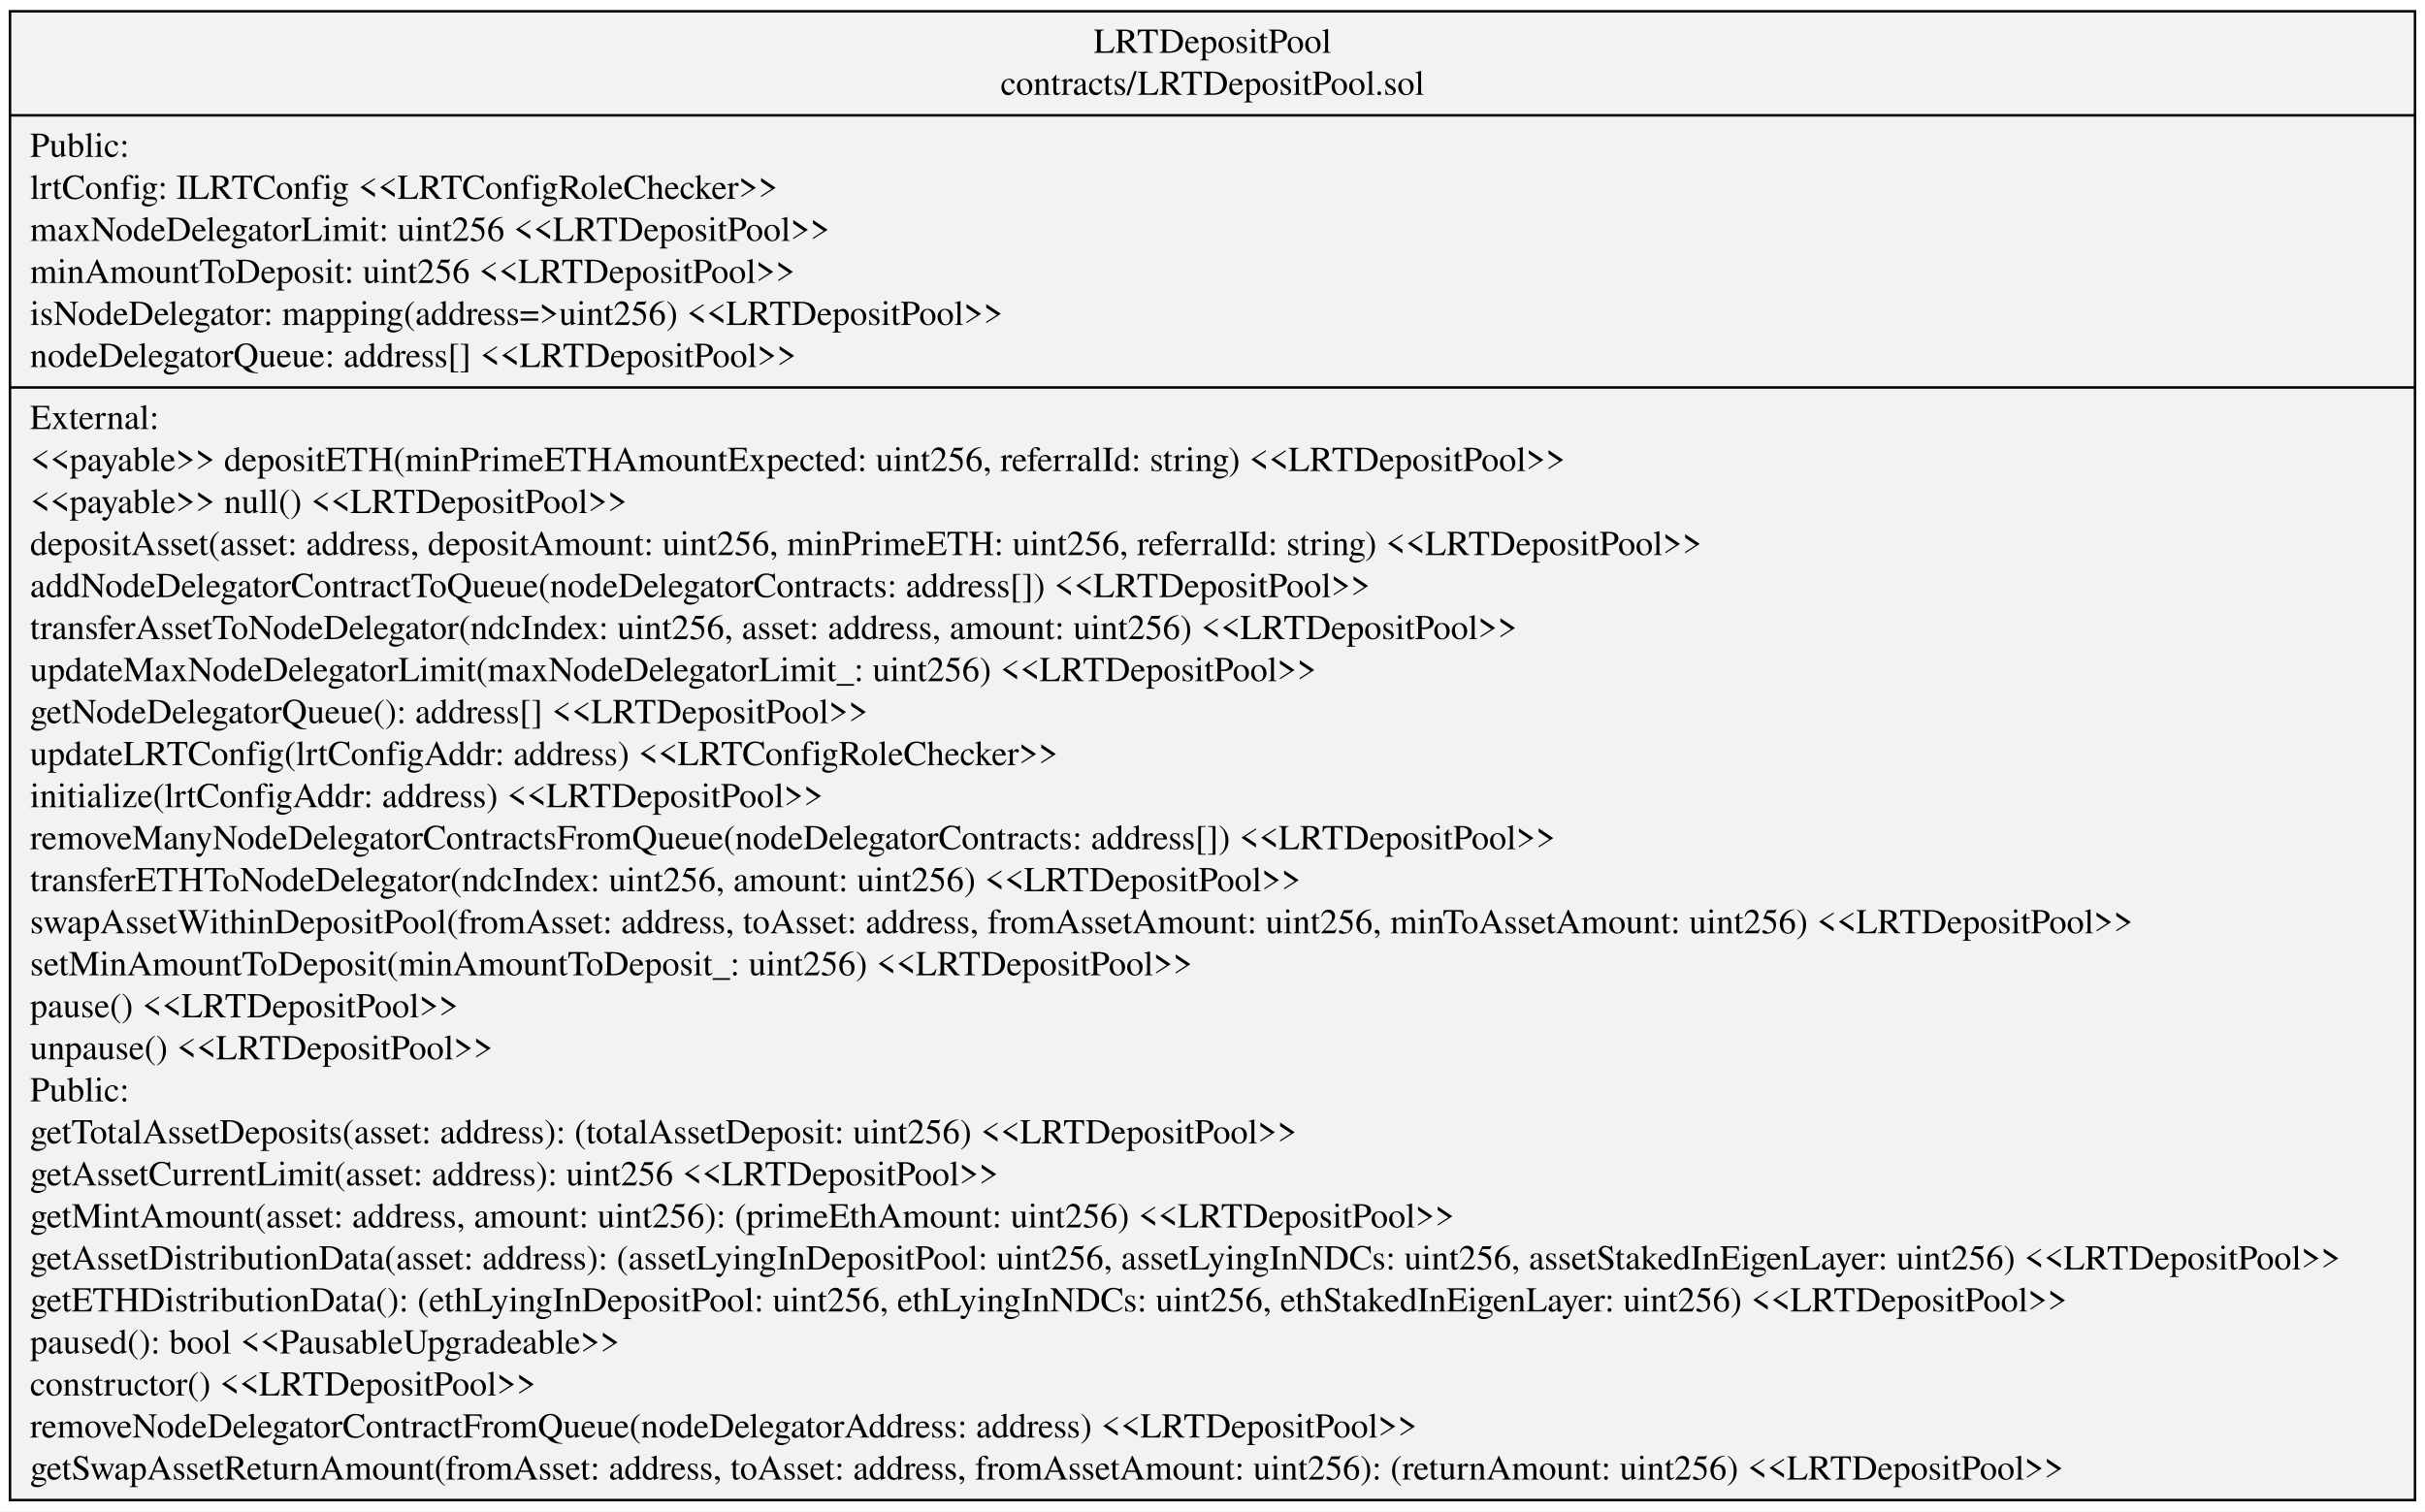
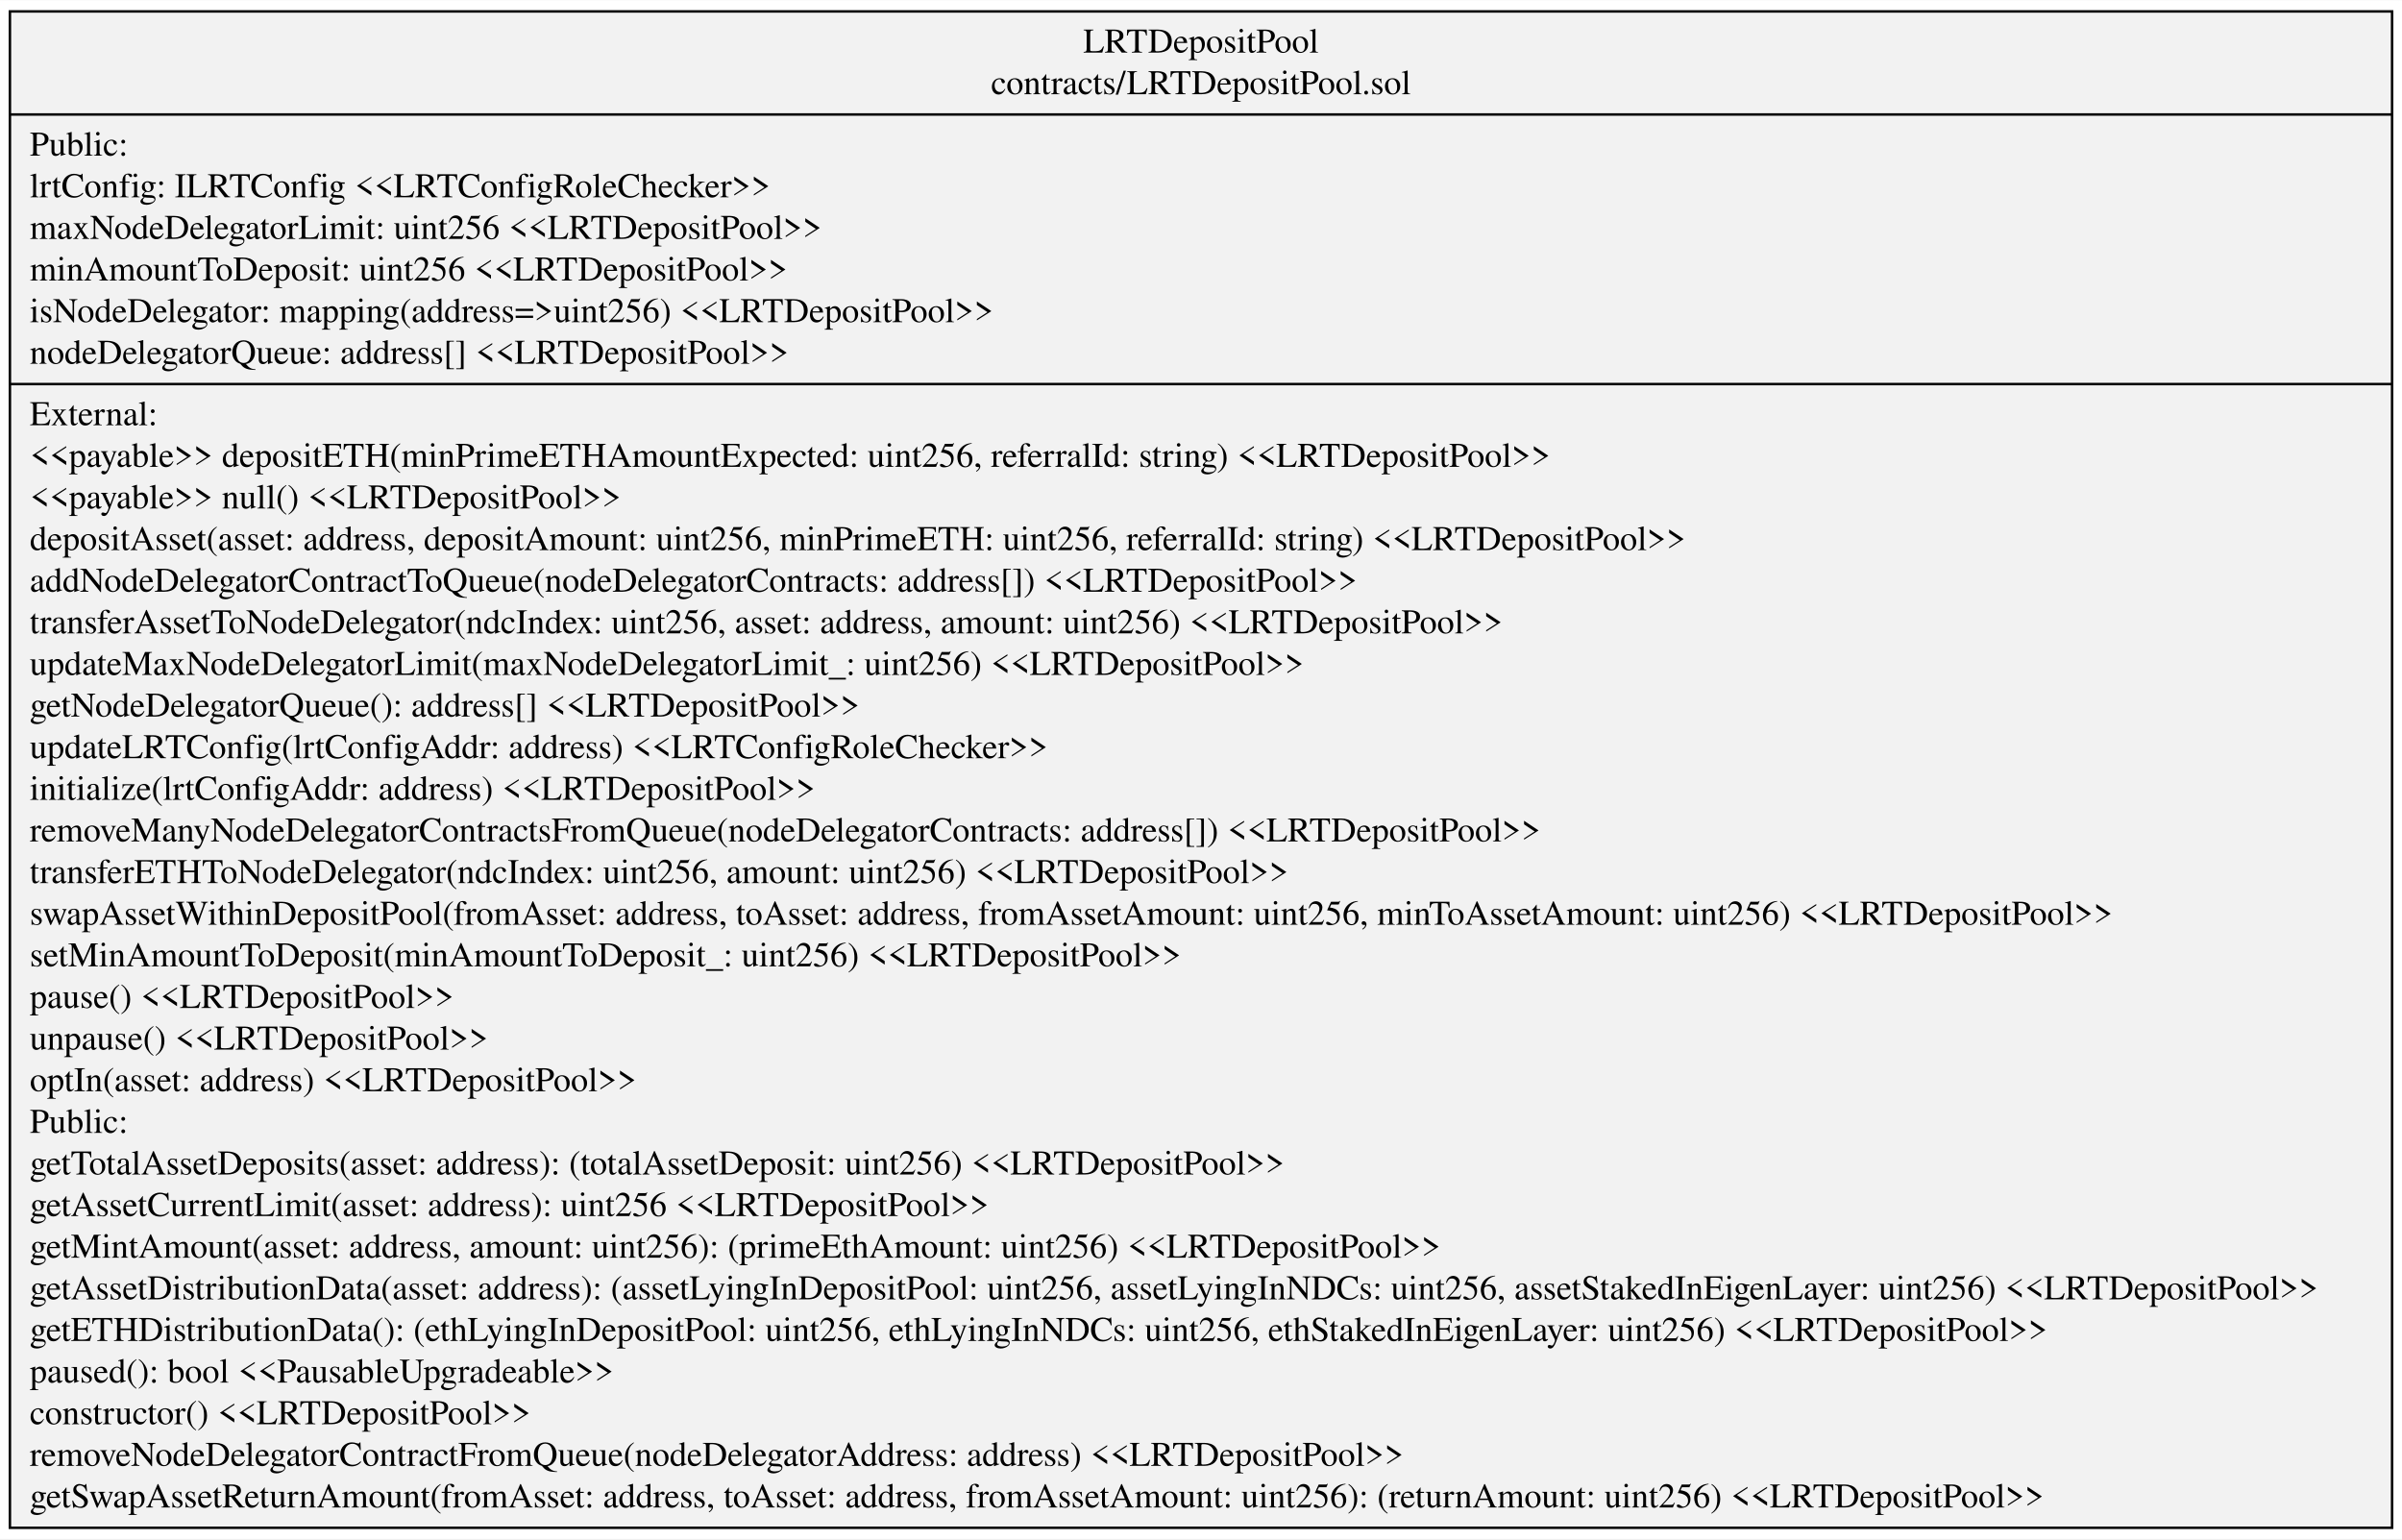
- <svg xmlns="http://www.w3.org/2000/svg" width="969pt" height="604pt" viewBox="0.00 0.00 969.34 604.20">
-   <g id="graph0" class="graph" transform="scale(1 1) rotate(0) translate(4 600.2)">
-     <polygon fill="white" stroke="transparent" points="-4,4 -4,-600.2 965.34,-600.2 965.34,4 -4,4" />
+ <svg xmlns="http://www.w3.org/2000/svg" width="969pt" height="621pt" viewBox="0.00 0.00 969.34 621.00">
+   <g id="graph0" class="graph" transform="scale(1 1) rotate(0) translate(4 617)">
+     <polygon fill="white" stroke="transparent" points="-4,4 -4,-617 965.34,-617 965.34,4 -4,4" />
    <g id="node1" class="node">
-       <polygon fill="#f2f2f2" stroke="black" points="0,-0.5 0,-595.7 961.34,-595.7 961.34,-0.5 0,-0.5" />
-       <text text-anchor="middle" x="480.67" y="-579.1" font-family="Times,serif" font-size="14.00">LRTDepositPool</text>
-       <text text-anchor="middle" x="480.67" y="-562.3" font-family="Times,serif" font-size="14.00">contracts/LRTDepositPool.sol</text>
-       <polyline fill="none" stroke="black" points="0,-554.1 961.34,-554.1 " />
-       <text text-anchor="start" x="8" y="-537.5" font-family="Times,serif" font-size="14.00">Public:</text>
-       <text text-anchor="start" x="8" y="-520.7" font-family="Times,serif" font-size="14.00">   lrtConfig: ILRTConfig &lt;&lt;LRTConfigRoleChecker&gt;&gt;</text>
-       <text text-anchor="start" x="8" y="-503.9" font-family="Times,serif" font-size="14.00">   maxNodeDelegatorLimit: uint256 &lt;&lt;LRTDepositPool&gt;&gt;</text>
-       <text text-anchor="start" x="8" y="-487.1" font-family="Times,serif" font-size="14.00">   minAmountToDeposit: uint256 &lt;&lt;LRTDepositPool&gt;&gt;</text>
-       <text text-anchor="start" x="8" y="-470.3" font-family="Times,serif" font-size="14.00">   isNodeDelegator: mapping(address=&gt;uint256) &lt;&lt;LRTDepositPool&gt;&gt;</text>
-       <text text-anchor="start" x="8" y="-453.5" font-family="Times,serif" font-size="14.00">   nodeDelegatorQueue: address[] &lt;&lt;LRTDepositPool&gt;&gt;</text>
-       <polyline fill="none" stroke="black" points="0,-445.3 961.34,-445.3 " />
-       <text text-anchor="start" x="8" y="-428.7" font-family="Times,serif" font-size="14.00">External:</text>
-       <text text-anchor="start" x="8" y="-411.9" font-family="Times,serif" font-size="14.00">    &lt;&lt;payable&gt;&gt; depositETH(minPrimeETHAmountExpected: uint256, referralId: string) &lt;&lt;LRTDepositPool&gt;&gt;</text>
-       <text text-anchor="start" x="8" y="-395.1" font-family="Times,serif" font-size="14.00">    &lt;&lt;payable&gt;&gt; null() &lt;&lt;LRTDepositPool&gt;&gt;</text>
-       <text text-anchor="start" x="8" y="-378.3" font-family="Times,serif" font-size="14.00">    depositAsset(asset: address, depositAmount: uint256, minPrimeETH: uint256, referralId: string) &lt;&lt;LRTDepositPool&gt;&gt;</text>
-       <text text-anchor="start" x="8" y="-361.5" font-family="Times,serif" font-size="14.00">    addNodeDelegatorContractToQueue(nodeDelegatorContracts: address[]) &lt;&lt;LRTDepositPool&gt;&gt;</text>
-       <text text-anchor="start" x="8" y="-344.7" font-family="Times,serif" font-size="14.00">    transferAssetToNodeDelegator(ndcIndex: uint256, asset: address, amount: uint256) &lt;&lt;LRTDepositPool&gt;&gt;</text>
-       <text text-anchor="start" x="8" y="-327.9" font-family="Times,serif" font-size="14.00">    updateMaxNodeDelegatorLimit(maxNodeDelegatorLimit_: uint256) &lt;&lt;LRTDepositPool&gt;&gt;</text>
-       <text text-anchor="start" x="8" y="-311.1" font-family="Times,serif" font-size="14.00">    getNodeDelegatorQueue(): address[] &lt;&lt;LRTDepositPool&gt;&gt;</text>
-       <text text-anchor="start" x="8" y="-294.3" font-family="Times,serif" font-size="14.00">    updateLRTConfig(lrtConfigAddr: address) &lt;&lt;LRTConfigRoleChecker&gt;&gt;</text>
-       <text text-anchor="start" x="8" y="-277.5" font-family="Times,serif" font-size="14.00">    initialize(lrtConfigAddr: address) &lt;&lt;LRTDepositPool&gt;&gt;</text>
-       <text text-anchor="start" x="8" y="-260.7" font-family="Times,serif" font-size="14.00">    removeManyNodeDelegatorContractsFromQueue(nodeDelegatorContracts: address[]) &lt;&lt;LRTDepositPool&gt;&gt;</text>
-       <text text-anchor="start" x="8" y="-243.9" font-family="Times,serif" font-size="14.00">    transferETHToNodeDelegator(ndcIndex: uint256, amount: uint256) &lt;&lt;LRTDepositPool&gt;&gt;</text>
-       <text text-anchor="start" x="8" y="-227.1" font-family="Times,serif" font-size="14.00">    swapAssetWithinDepositPool(fromAsset: address, toAsset: address, fromAssetAmount: uint256, minToAssetAmount: uint256) &lt;&lt;LRTDepositPool&gt;&gt;</text>
-       <text text-anchor="start" x="8" y="-210.3" font-family="Times,serif" font-size="14.00">    setMinAmountToDeposit(minAmountToDeposit_: uint256) &lt;&lt;LRTDepositPool&gt;&gt;</text>
-       <text text-anchor="start" x="8" y="-193.5" font-family="Times,serif" font-size="14.00">    pause() &lt;&lt;LRTDepositPool&gt;&gt;</text>
-       <text text-anchor="start" x="8" y="-176.7" font-family="Times,serif" font-size="14.00">    unpause() &lt;&lt;LRTDepositPool&gt;&gt;</text>
+       <polygon fill="#f2f2f2" stroke="black" points="0,-0.5 0,-612.5 961.34,-612.5 961.34,-0.5 0,-0.5" />
+       <text text-anchor="middle" x="480.67" y="-595.9" font-family="Times,serif" font-size="14.00">LRTDepositPool</text>
+       <text text-anchor="middle" x="480.67" y="-579.1" font-family="Times,serif" font-size="14.00">contracts/LRTDepositPool.sol</text>
+       <polyline fill="none" stroke="black" points="0,-570.9 961.34,-570.9 " />
+       <text text-anchor="start" x="8" y="-554.3" font-family="Times,serif" font-size="14.00">Public:</text>
+       <text text-anchor="start" x="8" y="-537.5" font-family="Times,serif" font-size="14.00">   lrtConfig: ILRTConfig &lt;&lt;LRTConfigRoleChecker&gt;&gt;</text>
+       <text text-anchor="start" x="8" y="-520.7" font-family="Times,serif" font-size="14.00">   maxNodeDelegatorLimit: uint256 &lt;&lt;LRTDepositPool&gt;&gt;</text>
+       <text text-anchor="start" x="8" y="-503.9" font-family="Times,serif" font-size="14.00">   minAmountToDeposit: uint256 &lt;&lt;LRTDepositPool&gt;&gt;</text>
+       <text text-anchor="start" x="8" y="-487.1" font-family="Times,serif" font-size="14.00">   isNodeDelegator: mapping(address=&gt;uint256) &lt;&lt;LRTDepositPool&gt;&gt;</text>
+       <text text-anchor="start" x="8" y="-470.3" font-family="Times,serif" font-size="14.00">   nodeDelegatorQueue: address[] &lt;&lt;LRTDepositPool&gt;&gt;</text>
+       <polyline fill="none" stroke="black" points="0,-462.1 961.34,-462.1 " />
+       <text text-anchor="start" x="8" y="-445.5" font-family="Times,serif" font-size="14.00">External:</text>
+       <text text-anchor="start" x="8" y="-428.7" font-family="Times,serif" font-size="14.00">    &lt;&lt;payable&gt;&gt; depositETH(minPrimeETHAmountExpected: uint256, referralId: string) &lt;&lt;LRTDepositPool&gt;&gt;</text>
+       <text text-anchor="start" x="8" y="-411.9" font-family="Times,serif" font-size="14.00">    &lt;&lt;payable&gt;&gt; null() &lt;&lt;LRTDepositPool&gt;&gt;</text>
+       <text text-anchor="start" x="8" y="-395.1" font-family="Times,serif" font-size="14.00">    depositAsset(asset: address, depositAmount: uint256, minPrimeETH: uint256, referralId: string) &lt;&lt;LRTDepositPool&gt;&gt;</text>
+       <text text-anchor="start" x="8" y="-378.3" font-family="Times,serif" font-size="14.00">    addNodeDelegatorContractToQueue(nodeDelegatorContracts: address[]) &lt;&lt;LRTDepositPool&gt;&gt;</text>
+       <text text-anchor="start" x="8" y="-361.5" font-family="Times,serif" font-size="14.00">    transferAssetToNodeDelegator(ndcIndex: uint256, asset: address, amount: uint256) &lt;&lt;LRTDepositPool&gt;&gt;</text>
+       <text text-anchor="start" x="8" y="-344.7" font-family="Times,serif" font-size="14.00">    updateMaxNodeDelegatorLimit(maxNodeDelegatorLimit_: uint256) &lt;&lt;LRTDepositPool&gt;&gt;</text>
+       <text text-anchor="start" x="8" y="-327.9" font-family="Times,serif" font-size="14.00">    getNodeDelegatorQueue(): address[] &lt;&lt;LRTDepositPool&gt;&gt;</text>
+       <text text-anchor="start" x="8" y="-311.1" font-family="Times,serif" font-size="14.00">    updateLRTConfig(lrtConfigAddr: address) &lt;&lt;LRTConfigRoleChecker&gt;&gt;</text>
+       <text text-anchor="start" x="8" y="-294.3" font-family="Times,serif" font-size="14.00">    initialize(lrtConfigAddr: address) &lt;&lt;LRTDepositPool&gt;&gt;</text>
+       <text text-anchor="start" x="8" y="-277.5" font-family="Times,serif" font-size="14.00">    removeManyNodeDelegatorContractsFromQueue(nodeDelegatorContracts: address[]) &lt;&lt;LRTDepositPool&gt;&gt;</text>
+       <text text-anchor="start" x="8" y="-260.7" font-family="Times,serif" font-size="14.00">    transferETHToNodeDelegator(ndcIndex: uint256, amount: uint256) &lt;&lt;LRTDepositPool&gt;&gt;</text>
+       <text text-anchor="start" x="8" y="-243.9" font-family="Times,serif" font-size="14.00">    swapAssetWithinDepositPool(fromAsset: address, toAsset: address, fromAssetAmount: uint256, minToAssetAmount: uint256) &lt;&lt;LRTDepositPool&gt;&gt;</text>
+       <text text-anchor="start" x="8" y="-227.1" font-family="Times,serif" font-size="14.00">    setMinAmountToDeposit(minAmountToDeposit_: uint256) &lt;&lt;LRTDepositPool&gt;&gt;</text>
+       <text text-anchor="start" x="8" y="-210.3" font-family="Times,serif" font-size="14.00">    pause() &lt;&lt;LRTDepositPool&gt;&gt;</text>
+       <text text-anchor="start" x="8" y="-193.5" font-family="Times,serif" font-size="14.00">    unpause() &lt;&lt;LRTDepositPool&gt;&gt;</text>
+       <text text-anchor="start" x="8" y="-176.7" font-family="Times,serif" font-size="14.00">    optIn(asset: address) &lt;&lt;LRTDepositPool&gt;&gt;</text>
      <text text-anchor="start" x="8" y="-159.9" font-family="Times,serif" font-size="14.00">Public:</text>
      <text text-anchor="start" x="8" y="-143.1" font-family="Times,serif" font-size="14.00">    getTotalAssetDeposits(asset: address): (totalAssetDeposit: uint256) &lt;&lt;LRTDepositPool&gt;&gt;</text>
      <text text-anchor="start" x="8" y="-126.3" font-family="Times,serif" font-size="14.00">    getAssetCurrentLimit(asset: address): uint256 &lt;&lt;LRTDepositPool&gt;&gt;</text>
      <text text-anchor="start" x="8" y="-109.5" font-family="Times,serif" font-size="14.00">    getMintAmount(asset: address, amount: uint256): (primeEthAmount: uint256) &lt;&lt;LRTDepositPool&gt;&gt;</text>
      <text text-anchor="start" x="8" y="-92.7" font-family="Times,serif" font-size="14.00">    getAssetDistributionData(asset: address): (assetLyingInDepositPool: uint256, assetLyingInNDCs: uint256, assetStakedInEigenLayer: uint256) &lt;&lt;LRTDepositPool&gt;&gt;</text>
      <text text-anchor="start" x="8" y="-75.9" font-family="Times,serif" font-size="14.00">    getETHDistributionData(): (ethLyingInDepositPool: uint256, ethLyingInNDCs: uint256, ethStakedInEigenLayer: uint256) &lt;&lt;LRTDepositPool&gt;&gt;</text>
      <text text-anchor="start" x="8" y="-59.1" font-family="Times,serif" font-size="14.00">    paused(): bool &lt;&lt;PausableUpgradeable&gt;&gt;</text>
      <text text-anchor="start" x="8" y="-42.3" font-family="Times,serif" font-size="14.00">    constructor() &lt;&lt;LRTDepositPool&gt;&gt;</text>
      <text text-anchor="start" x="8" y="-25.5" font-family="Times,serif" font-size="14.00">    removeNodeDelegatorContractFromQueue(nodeDelegatorAddress: address) &lt;&lt;LRTDepositPool&gt;&gt;</text>
      <text text-anchor="start" x="8" y="-8.7" font-family="Times,serif" font-size="14.00">    getSwapAssetReturnAmount(fromAsset: address, toAsset: address, fromAssetAmount: uint256): (returnAmount: uint256) &lt;&lt;LRTDepositPool&gt;&gt;</text>
    </g>
  </g>
</svg>
